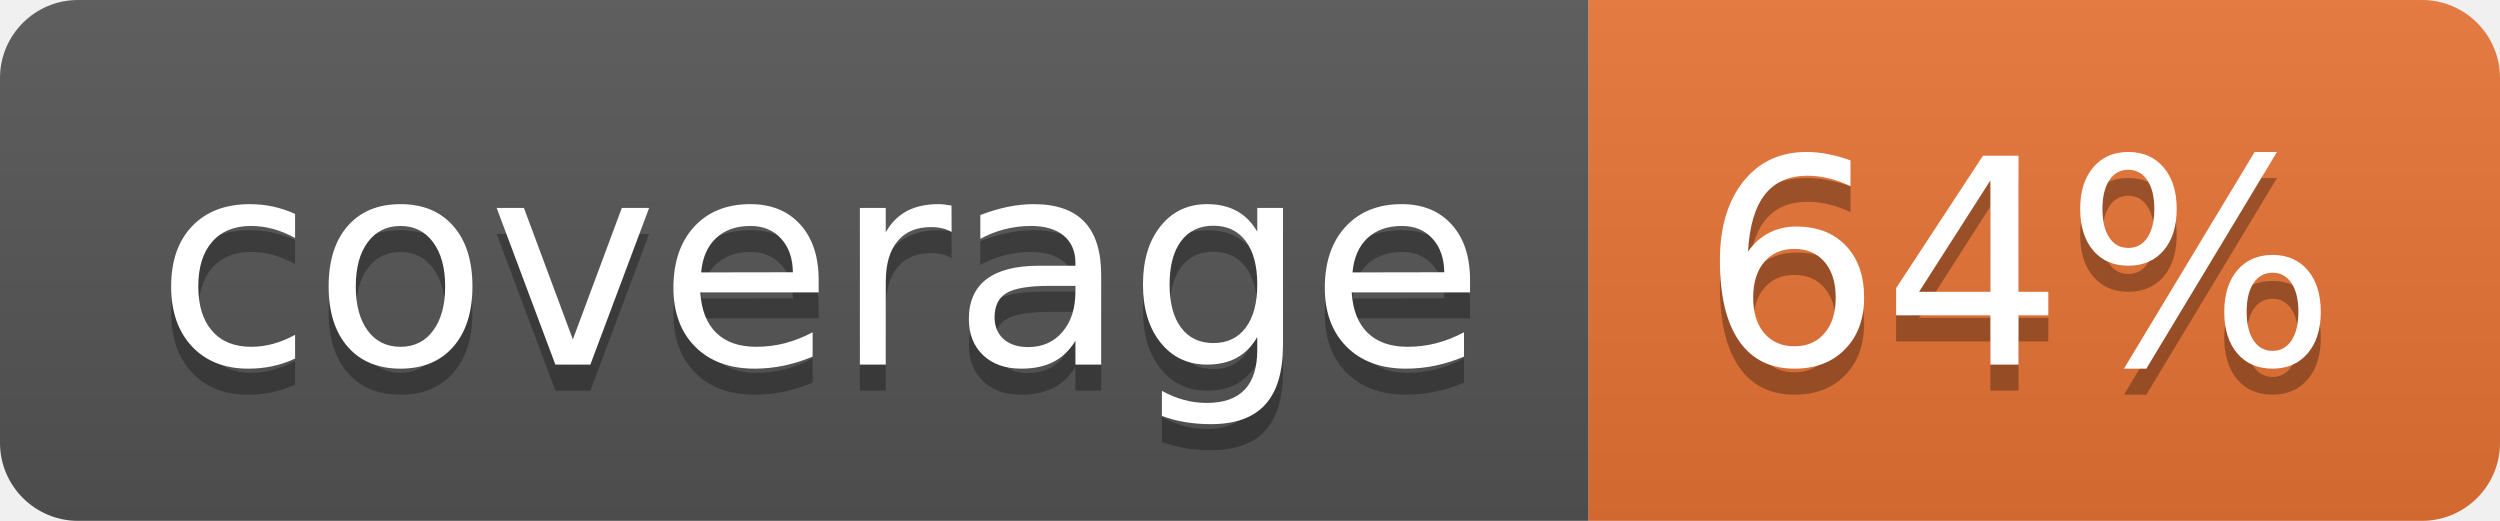
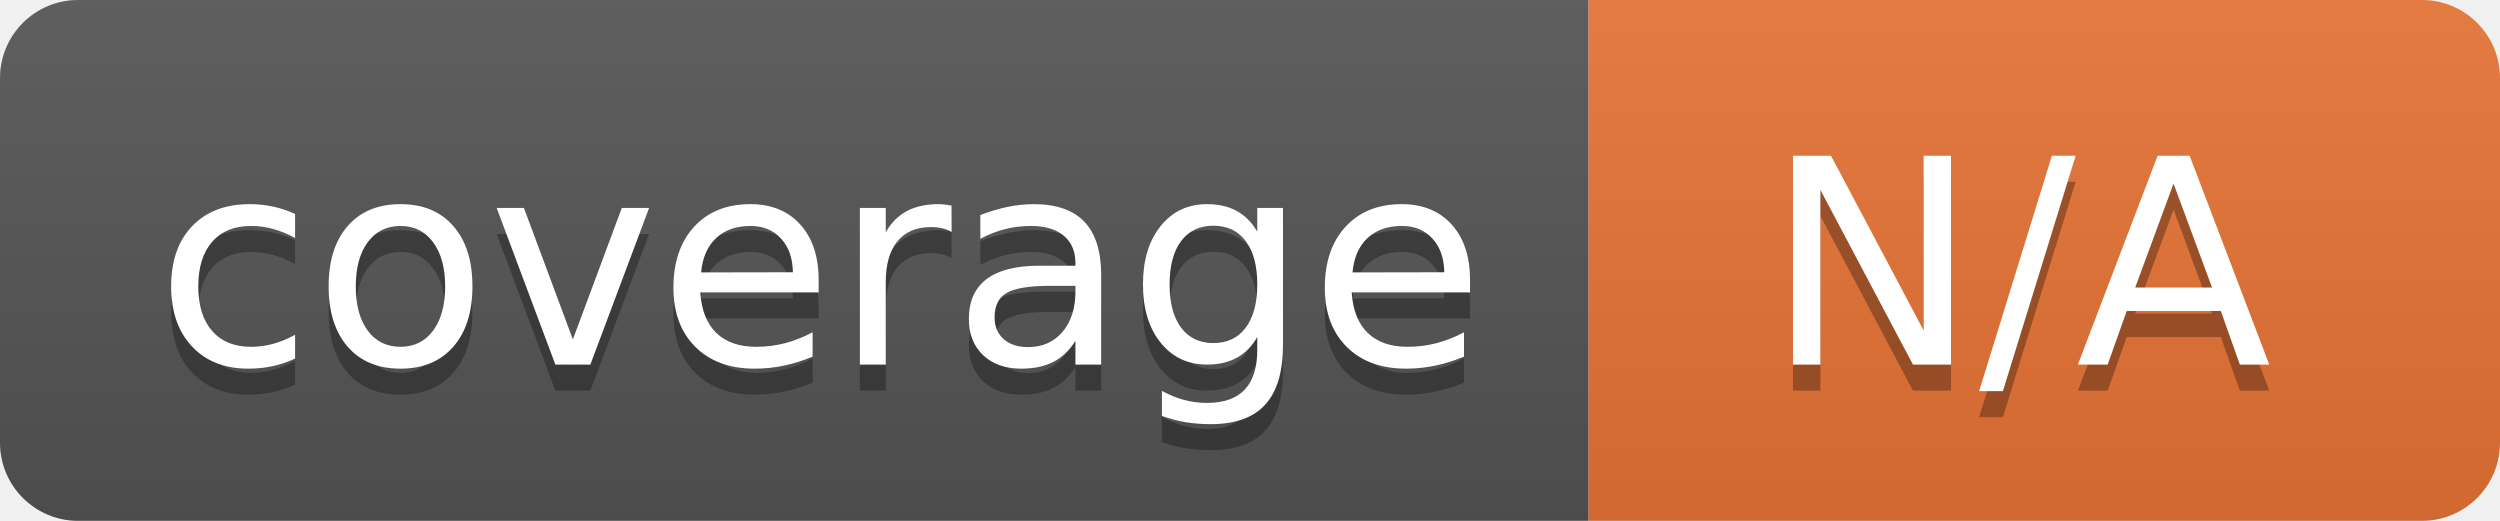
<svg xmlns="http://www.w3.org/2000/svg" width="96" height="20">
  <linearGradient id="b" x2="0" y2="100%">
    <stop offset="0" stop-color="#bbb" stop-opacity=".1" />
    <stop offset="1" stop-opacity=".1" />
  </linearGradient>
  <clipPath id="a">
    <rect width="96" height="20" rx="3" fill="#fff" />
  </clipPath>
  <g clip-path="url(#a)">
    <path fill="#555" d="M0 0h61v20H0z" />
    <path fill="#E87435" d="M61 0h35v20H61z" />
    <path fill="url(#b)" d="M0 0h96v20H0z" />
  </g>
  <g fill="#fff" text-anchor="middle" font-family="DejaVu Sans,Verdana,Geneva,sans-serif" font-size="110">
    <text x="315" y="150" fill="#010101" fill-opacity=".3" transform="scale(.1)" textLength="510">coverage</text>
    <text x="315" y="140" transform="scale(.1)" textLength="510">coverage</text>
-     <text x="775" y="150" fill="#010101" fill-opacity=".3" transform="scale(.1)" textLength="250">64%</text>
-     <text x="775" y="140" transform="scale(.1)" textLength="250">64%</text>
+     <text x="775" y="150" fill="#010101" fill-opacity=".3" transform="scale(.1)" textLength="250">N/A</text>
+     <text x="775" y="140" transform="scale(.1)" textLength="250">N/A</text>
  </g>
</svg>
